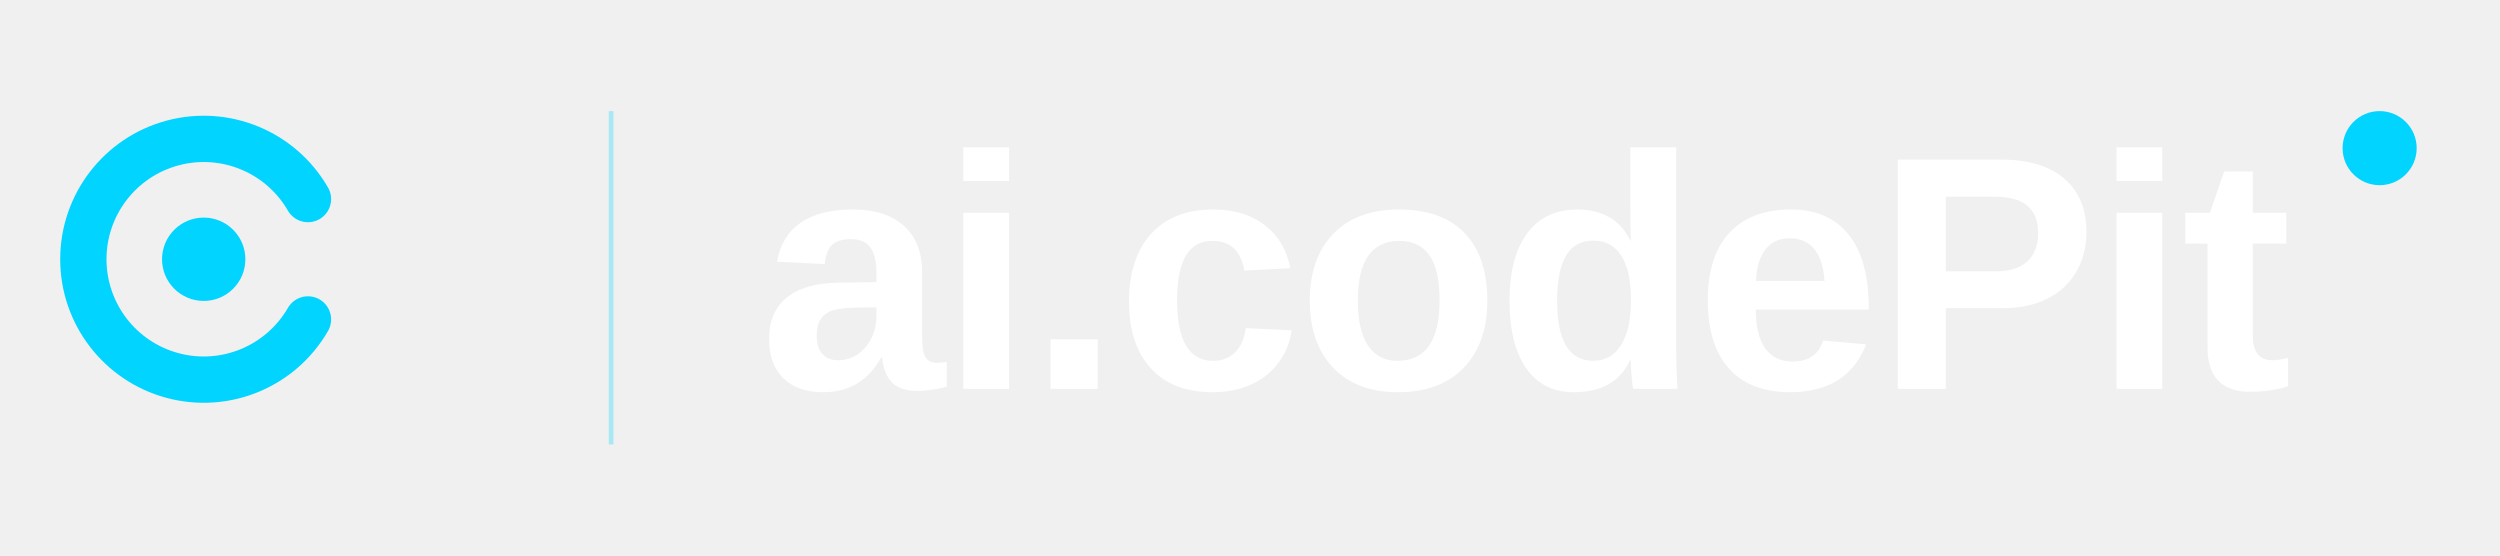
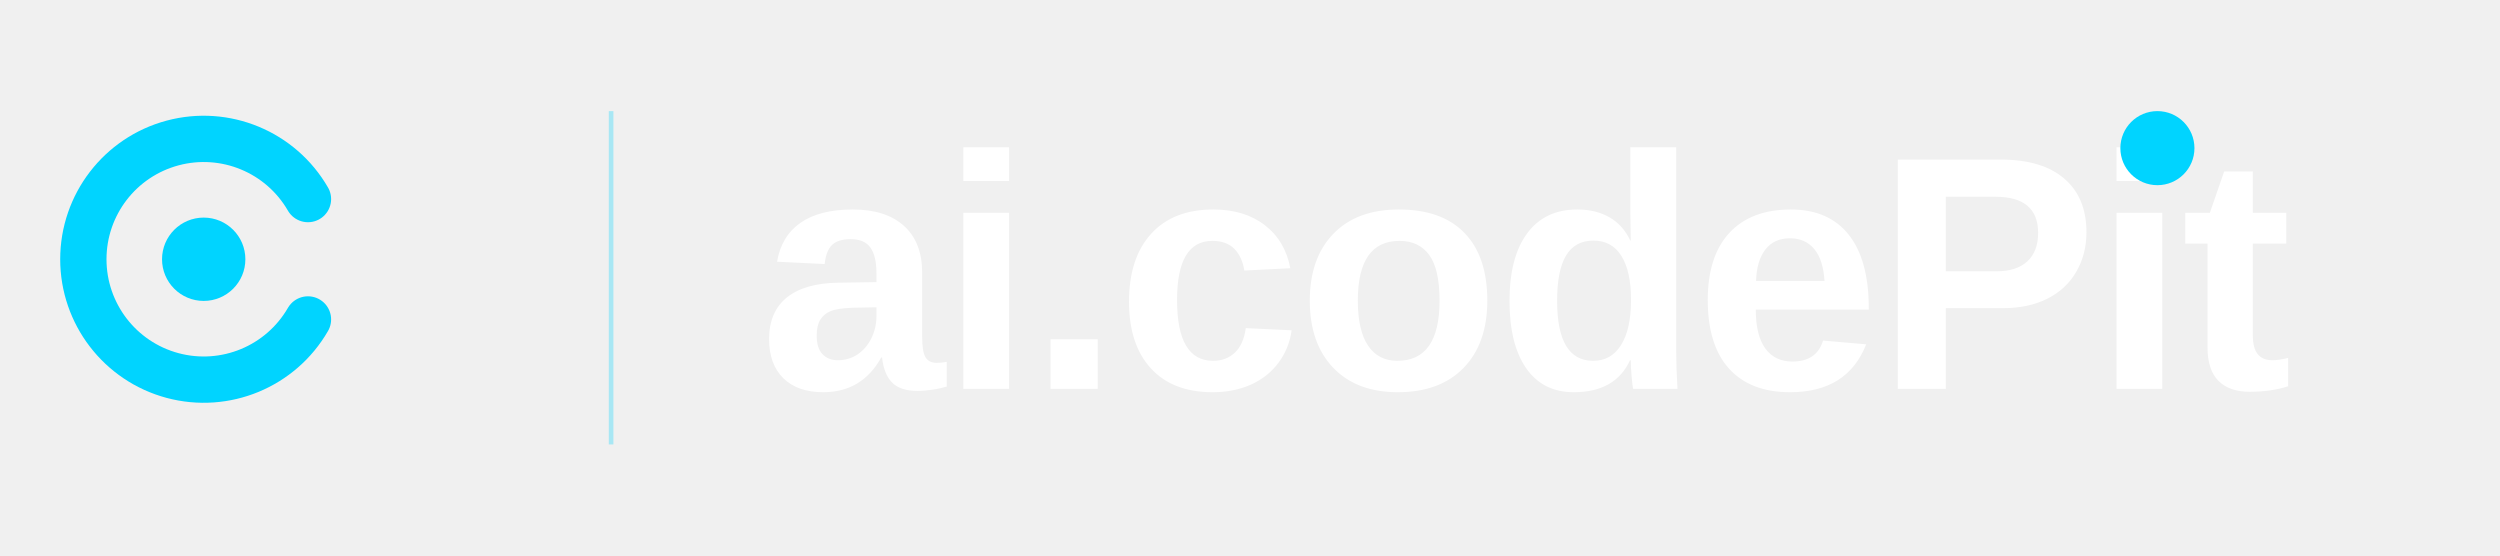
<svg xmlns="http://www.w3.org/2000/svg" width="270" height="60" viewBox="0 0 270 60">
  <defs>
    <style>
      .logo{font-family:'Space Grotesk',Arial,sans-serif;font-weight:700;}
    </style>
  </defs>
  <g transform="translate(0,6) scale(0.50)">
    <path d="M 66.52 31.00 A 26 26 0 1 0 66.52 57.00" fill="none" stroke="#00d4ff" stroke-width="10" stroke-linecap="round" />
    <circle cx="44" cy="44" r="9" fill="#00d4ff" />
  </g>
  <line x1="66" y1="12" x2="66" y2="48" stroke="#00d4ff" stroke-width="0.5" opacity="0.3" />
  <text x="82" y="42" class="logo" font-size="36" fill="#ffffff" letter-spacing="-0.5">ai.codePit</text>
-   <circle cx="257" cy="16" r="4" fill="#00d4ff" />
+   <circle cx="233" cy="16" r="4" fill="#00d4ff" />
</svg>
